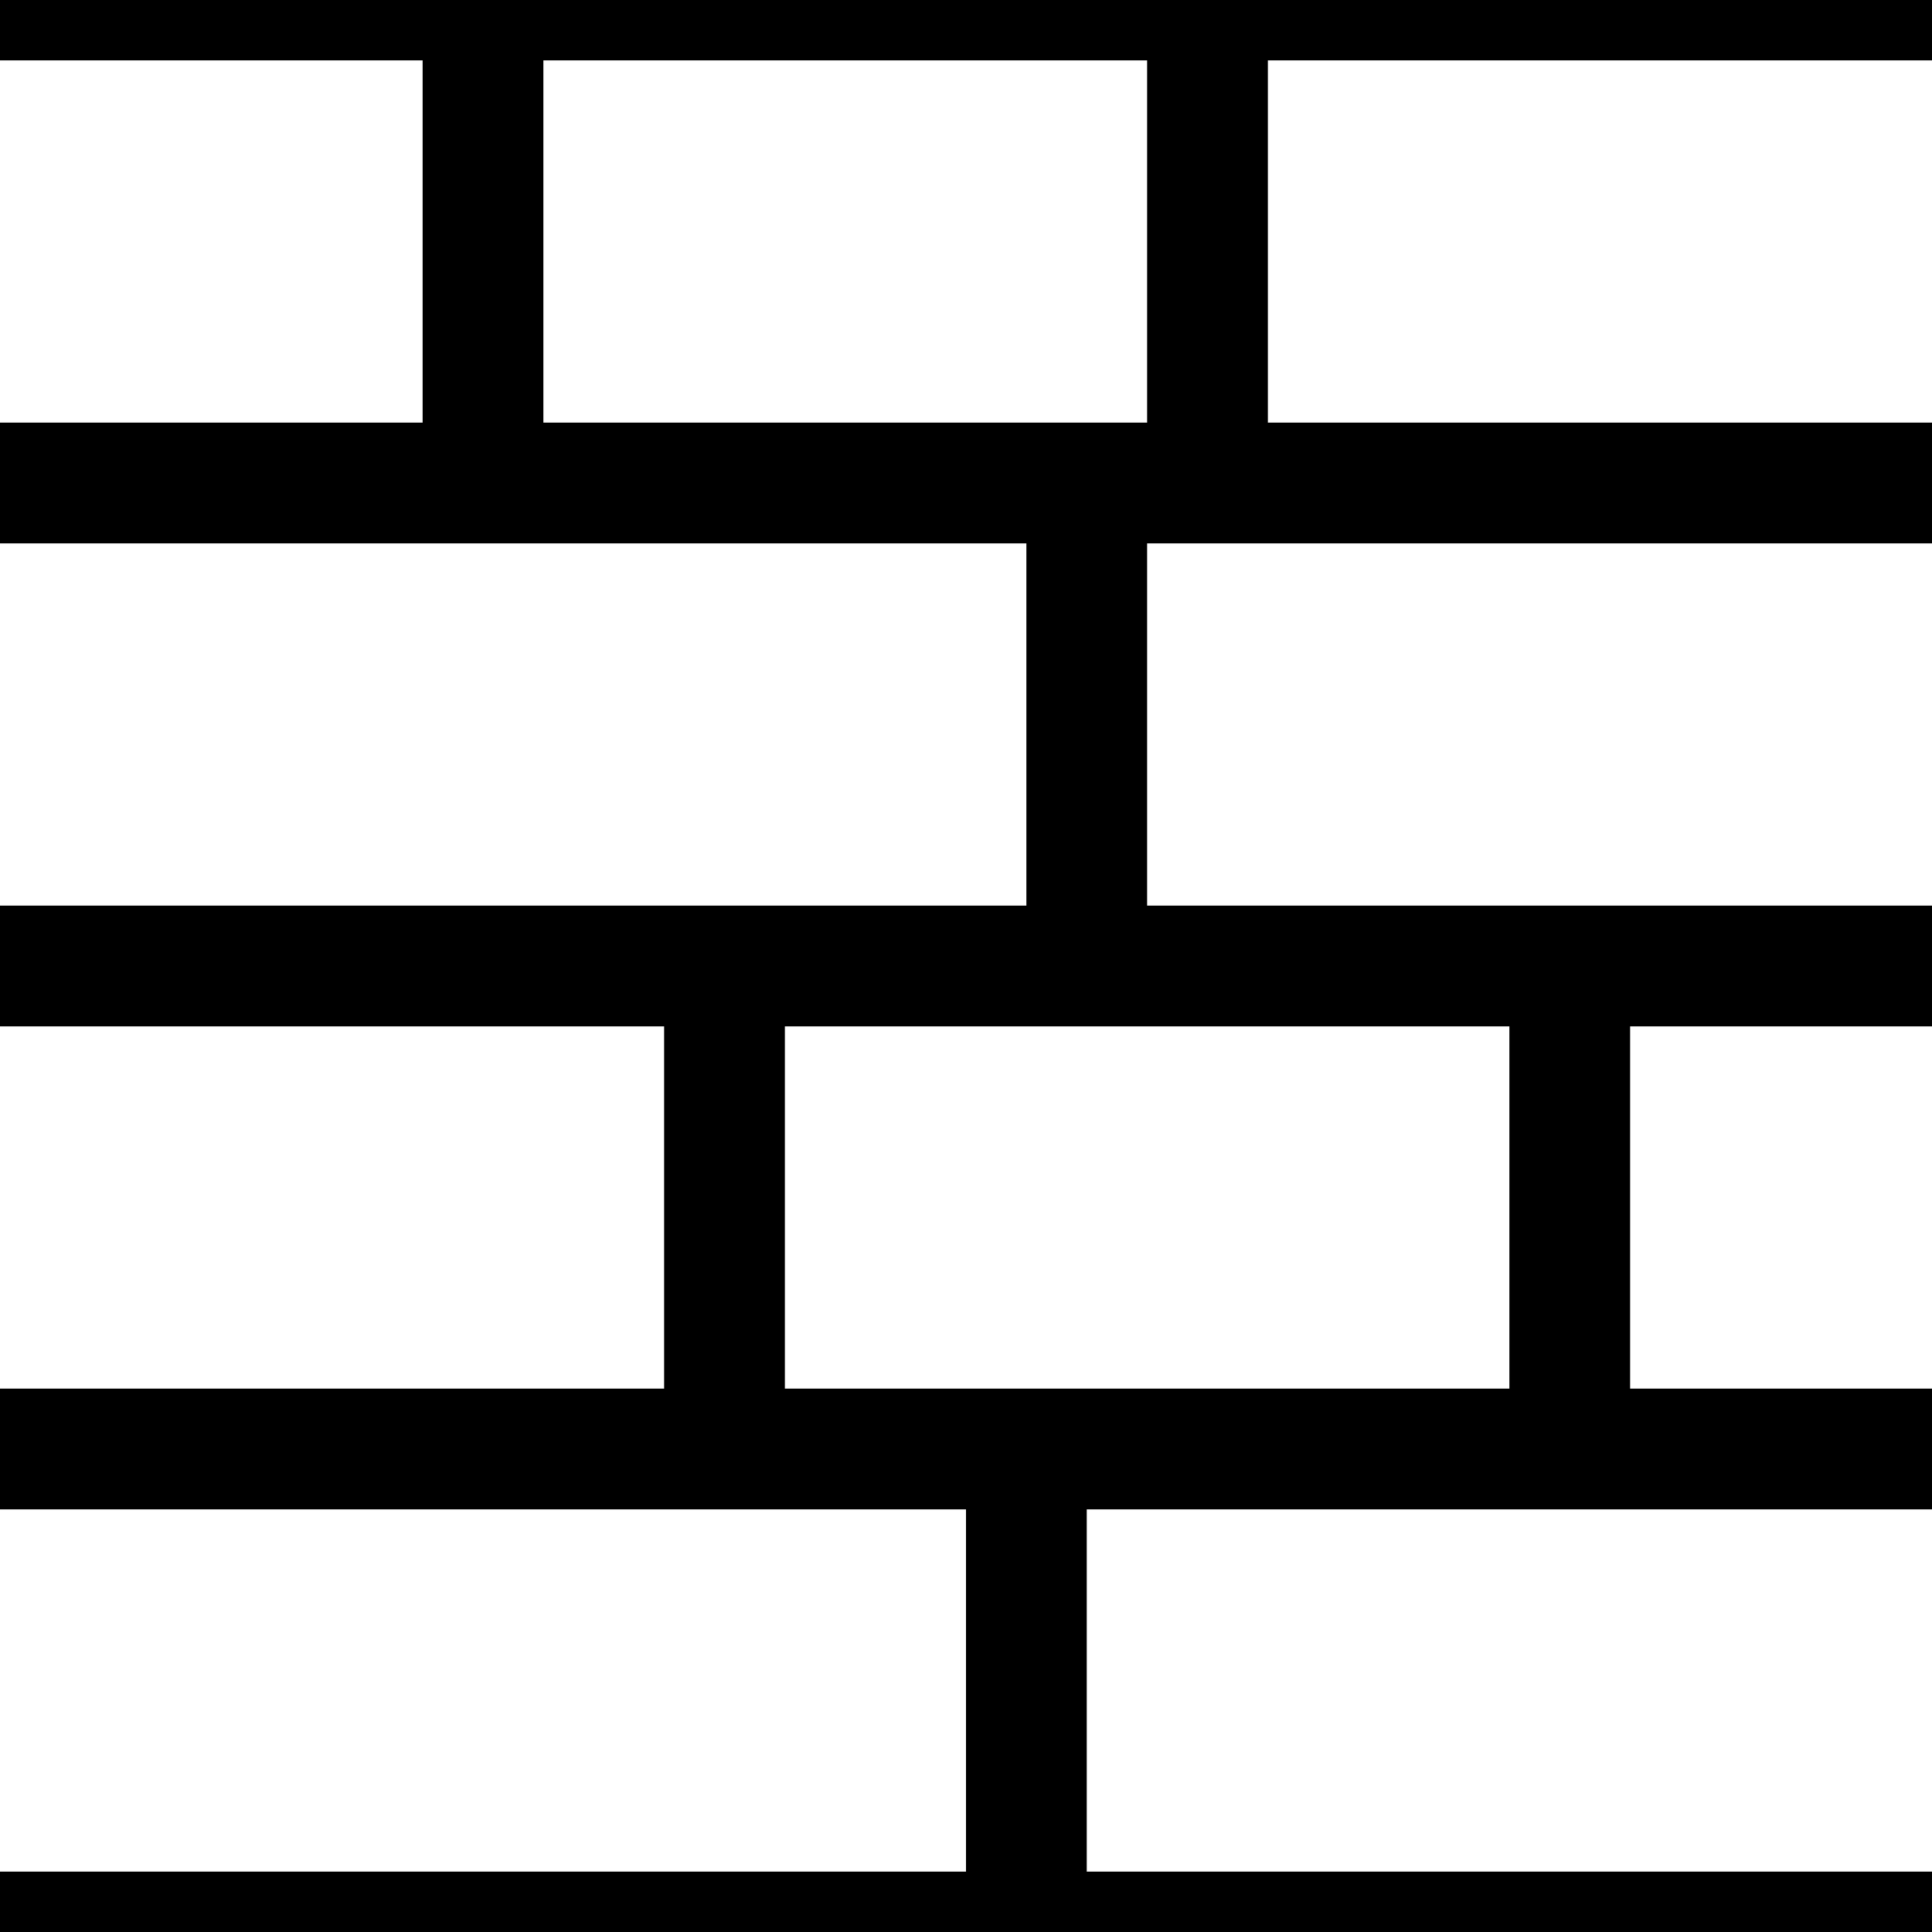
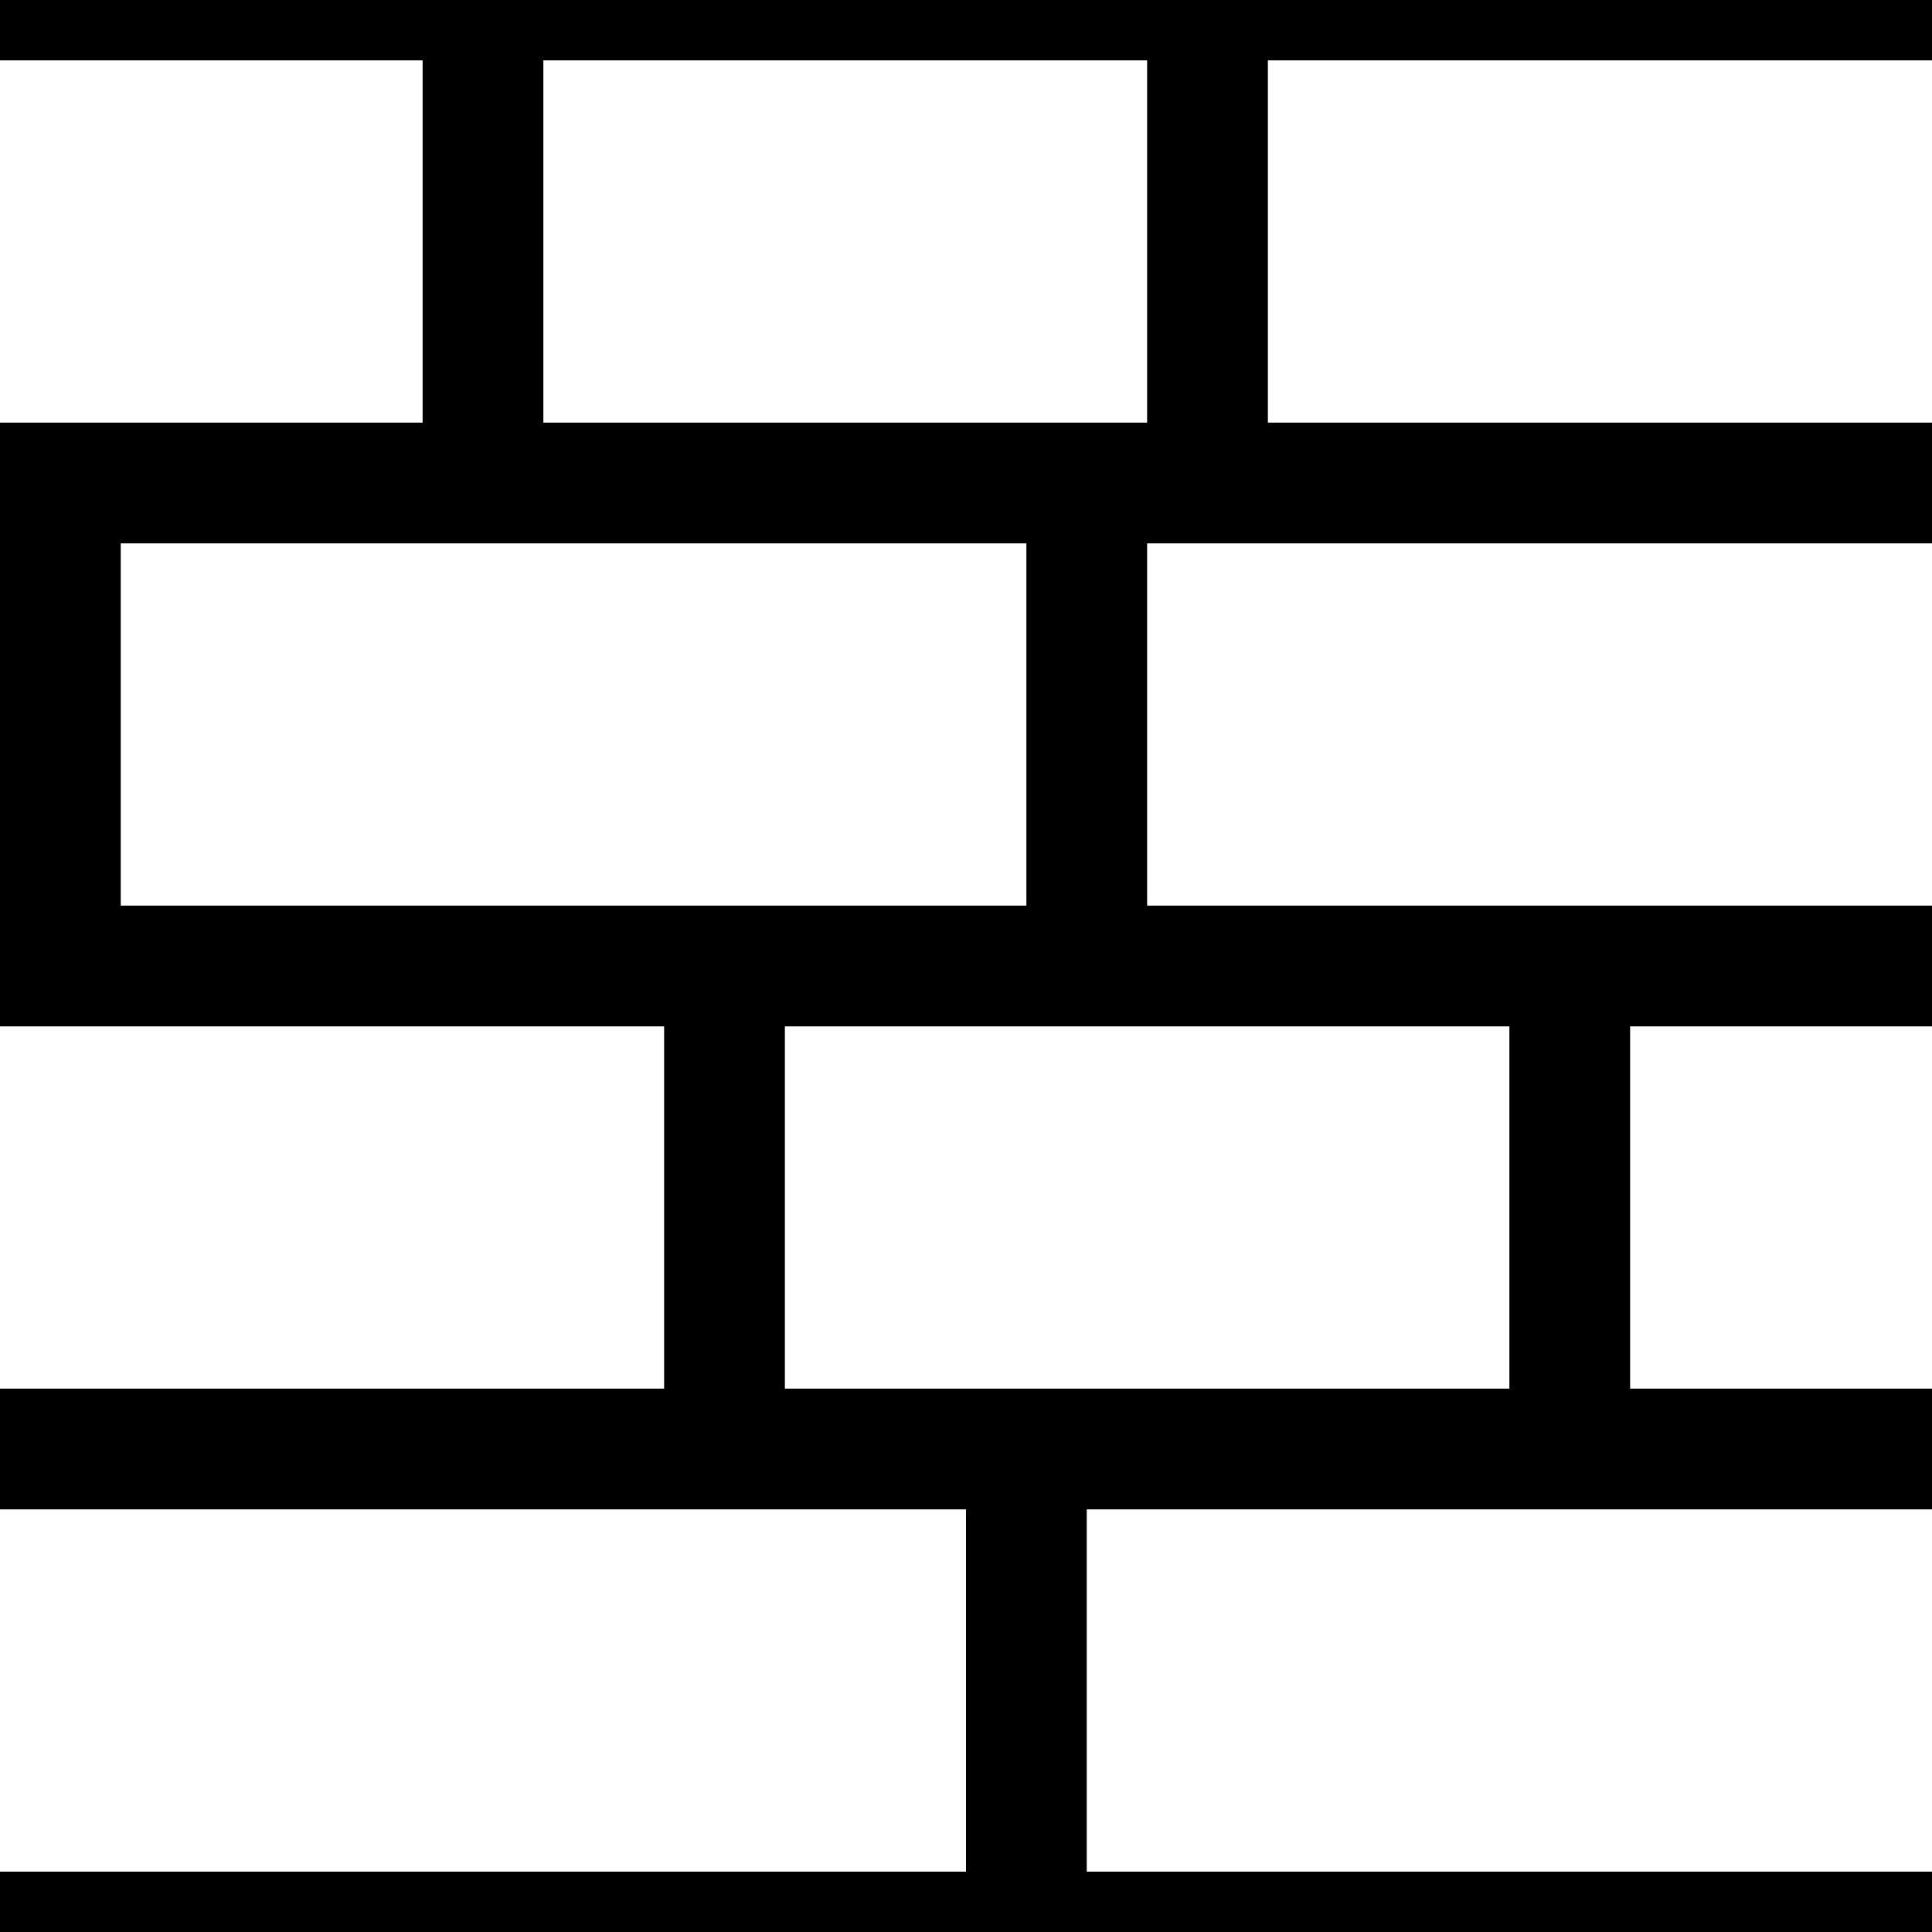
<svg xmlns="http://www.w3.org/2000/svg" width="32" height="32" viewBox="0 0 32 32" version="1.1" id="svg_tile_5">
  <rect style="fill:black;fill-opacity:1;stroke:none" x="0" y="0" width="32" height="32" id="tile_bg" />
  <rect style="fill:white;fill-opacity:1;stroke:none" x="0" y="1" width="7" height="6" id="brick00" />
  <rect style="fill:white;fill-opacity:1;stroke:none" x="9" y="1" width="10" height="6" id="brick01" />
  <rect style="fill:white;fill-opacity:1;stroke:none" x="21" y="1" width="11" height="6" id="brick09" />
-   <rect style="fill:white;fill-opacity:1;stroke:none" x="0" y="9" width="17" height="6" id="brick10" />
+   <rect style="fill:white;fill-opacity:1;stroke:none" x="2" y="9" width="15" height="6" id="brick10" />
  <rect style="fill:white;fill-opacity:1;stroke:none" x="19" y="9" width="13" height="6" id="brick19" />
  <rect style="fill:white;fill-opacity:1;stroke:none" x="0" y="17" width="11" height="6" id="brick20" />
  <rect style="fill:white;fill-opacity:1;stroke:none" x="13" y="17" width="12" height="6" id="brick28" />
  <rect style="fill:white;fill-opacity:1;stroke:none" x="27" y="17" width="5" height="6" id="brick29" />
  <rect style="fill:white;fill-opacity:1;stroke:none" x="0" y="25" width="16" height="6" id="brick30" />
  <rect style="fill:white;fill-opacity:1;stroke:none" x="18" y="25" width="14" height="6" id="brick39" />
</svg>
